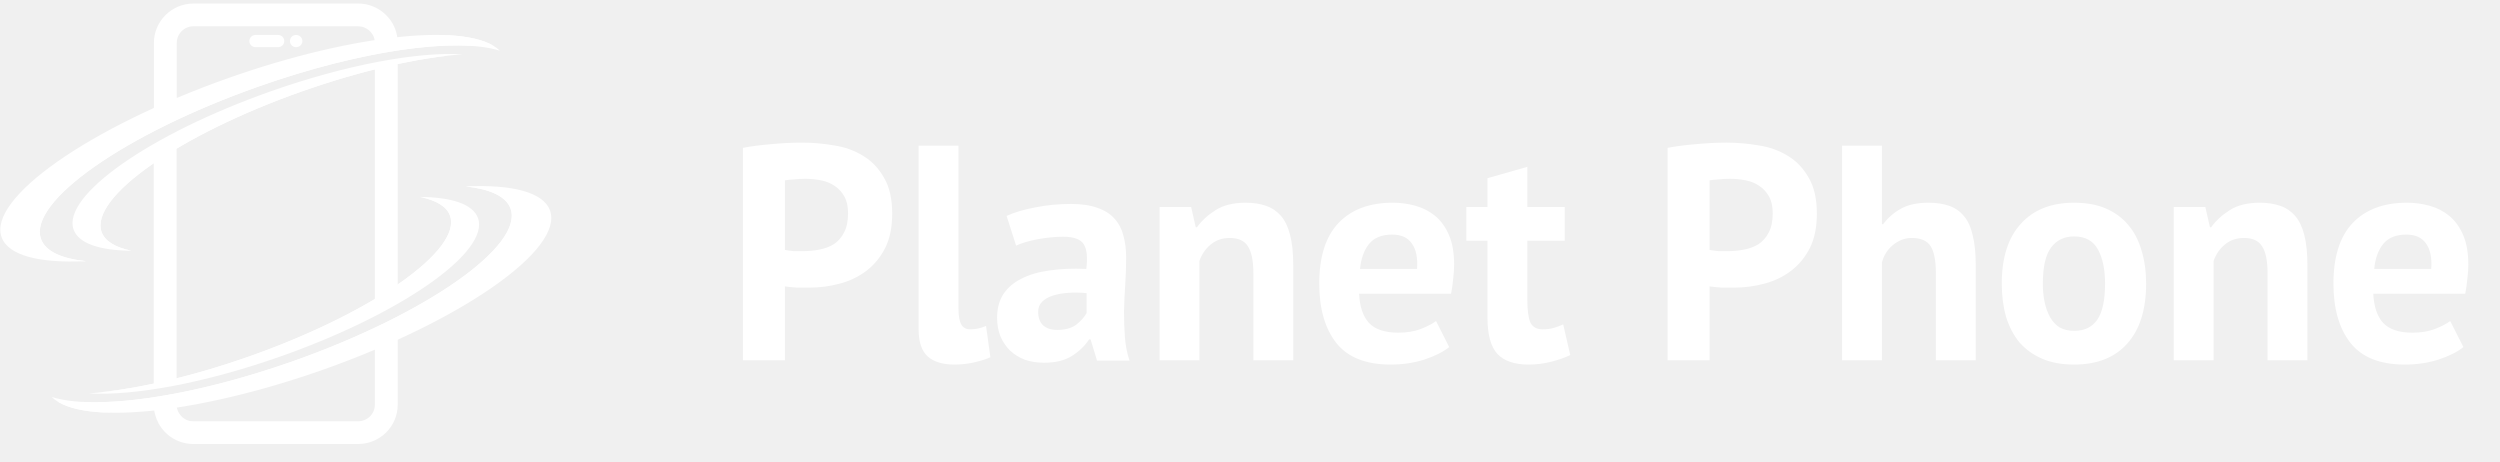
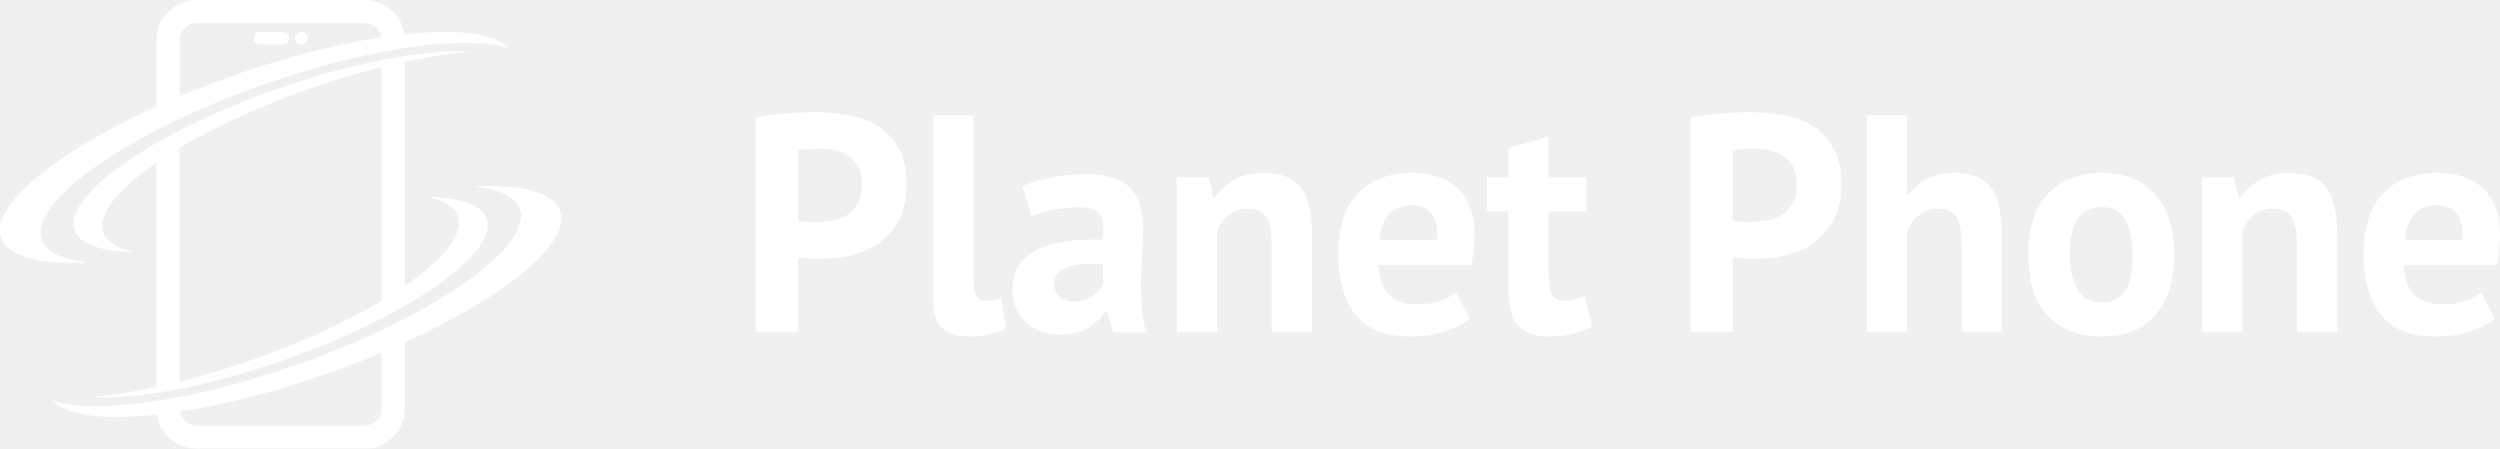
- <svg xmlns="http://www.w3.org/2000/svg" width="157" height="29" viewBox="0 0 157 29" fill="none">
-   <mask id="mask0_6_245" style="mask-type:alpha" maskUnits="userSpaceOnUse" x="0" y="0" width="35" height="29">
-     <path d="M9.656 9.77V24.216C10.123 24.15 10.602 24.076 11.092 23.993V8.851C10.578 9.16 10.099 9.467 9.656 9.77Z" fill="url(#paint0_linear_6_245)" />
-     <path d="M24.823 1.838C24.811 1.814 24.802 1.79 24.796 1.767C24.778 1.737 24.763 1.704 24.751 1.669C24.739 1.639 24.724 1.609 24.706 1.579C24.695 1.561 24.686 1.541 24.68 1.517C24.656 1.481 24.635 1.448 24.617 1.419C24.611 1.413 24.608 1.407 24.608 1.401C24.168 0.696 23.387 0.223 22.499 0.223H12.142C10.778 0.223 9.665 1.338 9.665 2.695V7.174C10.114 6.915 10.599 6.647 11.101 6.397V2.695C11.101 2.124 11.568 1.651 12.142 1.651H22.499C22.57 1.657 22.645 1.666 22.723 1.677C22.765 1.689 22.807 1.701 22.849 1.713C22.861 1.719 22.873 1.725 22.885 1.731C22.933 1.749 22.98 1.773 23.028 1.802C23.034 1.802 23.04 1.805 23.046 1.811C23.082 1.835 23.118 1.862 23.154 1.892C23.172 1.903 23.187 1.915 23.199 1.927C23.223 1.951 23.247 1.975 23.27 1.999C23.288 2.017 23.303 2.034 23.315 2.052C23.339 2.082 23.36 2.112 23.378 2.141C23.384 2.153 23.393 2.165 23.405 2.177C23.495 2.329 23.54 2.507 23.54 2.695V2.962H24.976V2.695C24.976 2.391 24.922 2.106 24.823 1.838Z" fill="url(#paint1_linear_6_245)" />
-     <path d="M24.976 18.345V3.899C24.515 3.959 24.036 4.033 23.54 4.122V19.264C24.054 18.954 24.533 18.648 24.976 18.345Z" fill="url(#paint2_linear_6_245)" />
-     <path d="M0.099 14.892C0.512 16.052 2.486 16.542 5.385 16.4C3.859 16.239 2.854 15.784 2.576 15.008C1.741 12.679 7.844 8.396 16.208 5.443C22.723 3.141 28.682 2.329 31.392 3.185C29.588 1.392 22.364 2.07 14.35 4.898C5.609 7.986 -0.772 12.456 0.099 14.892Z" fill="url(#paint3_linear_6_245)" />
-     <path style="mix-blend-mode:screen" d="M5.295 16.409C5.325 16.409 5.355 16.406 5.385 16.4C3.859 16.239 2.854 15.784 2.576 15.008C1.741 12.679 7.844 8.396 16.208 5.443C21.431 3.596 26.304 2.712 29.427 2.873C29.983 2.849 30.501 2.849 30.98 2.873C30.342 2.489 29.364 2.275 28.135 2.213C24.922 2.347 20.551 3.266 15.921 4.898C7.18 7.986 0.799 12.456 1.669 14.892C2.001 15.811 3.321 16.31 5.295 16.409Z" fill="url(#paint4_linear_6_245)" />
-     <path d="M4.622 14.419C4.936 15.293 6.273 15.73 8.265 15.748C7.26 15.543 6.587 15.15 6.381 14.57C5.609 12.411 11.245 8.459 18.963 5.737C22.732 4.408 26.295 3.614 29.05 3.408C26.223 3.248 21.772 4.051 16.997 5.737C9.405 8.414 3.868 12.304 4.622 14.419Z" fill="url(#paint5_linear_6_245)" />
-     <path style="mix-blend-mode:screen" d="M18.092 5.791C10.5 8.476 4.954 12.358 5.717 14.472C5.959 15.168 6.856 15.588 8.22 15.739C7.233 15.534 6.587 15.142 6.381 14.57C5.609 12.411 11.245 8.459 18.963 5.737C22.373 4.533 25.622 3.774 28.242 3.48C25.505 3.667 21.906 4.443 18.092 5.791Z" fill="url(#paint6_linear_6_245)" />
-     <path d="M18.99 2.579C18.99 2.793 18.81 2.962 18.595 2.962C18.38 2.962 18.209 2.793 18.209 2.579C18.209 2.364 18.38 2.195 18.595 2.195C18.81 2.195 18.99 2.364 18.99 2.579Z" fill="url(#paint7_linear_6_245)" />
-     <path d="M16.046 2.962H17.464C17.68 2.962 17.85 2.793 17.85 2.579C17.85 2.364 17.68 2.195 17.464 2.195H16.046C15.831 2.195 15.66 2.364 15.66 2.579C15.66 2.793 15.831 2.962 16.046 2.962Z" fill="url(#paint8_linear_6_245)" />
-     <path d="M9.818 26.277C9.83 26.301 9.839 26.325 9.845 26.348C9.857 26.378 9.872 26.408 9.89 26.438C9.902 26.473 9.917 26.506 9.935 26.536C9.941 26.553 9.95 26.574 9.961 26.598C9.979 26.634 10 26.667 10.024 26.696C10.024 26.702 10.027 26.708 10.033 26.714C10.473 27.419 11.254 27.883 12.142 27.883H22.49C23.863 27.883 24.976 26.777 24.976 25.42V20.941C24.527 21.2 24.042 21.459 23.54 21.718V25.42C23.54 25.991 23.073 26.455 22.49 26.455H12.142C12.065 26.455 11.99 26.449 11.918 26.438C11.876 26.426 11.834 26.414 11.792 26.402C11.78 26.396 11.768 26.39 11.756 26.384C11.703 26.366 11.655 26.342 11.613 26.313C11.607 26.307 11.601 26.304 11.595 26.304C11.553 26.28 11.514 26.253 11.478 26.223C11.466 26.212 11.451 26.197 11.433 26.179C11.409 26.161 11.388 26.14 11.37 26.116C11.352 26.099 11.338 26.081 11.326 26.063C11.302 26.033 11.281 26.003 11.263 25.974C11.251 25.962 11.242 25.95 11.236 25.938C11.146 25.786 11.092 25.608 11.092 25.42V25.153H9.656V25.42C9.656 25.724 9.719 26.009 9.818 26.277Z" fill="url(#paint9_linear_6_245)" />
-     <path d="M34.542 13.223C34.129 12.063 32.146 11.573 29.247 11.706C30.782 11.876 31.787 12.331 32.065 13.107C32.891 15.436 26.788 19.719 18.433 22.672C11.918 24.974 5.959 25.786 3.249 24.93C5.053 26.723 12.268 26.045 20.291 23.216C29.032 20.129 35.413 15.65 34.542 13.223Z" fill="url(#paint10_linear_6_245)" />
-     <path style="mix-blend-mode:screen" d="M29.346 11.706C29.31 11.706 29.277 11.706 29.247 11.706C30.782 11.876 31.787 12.331 32.065 13.107C32.891 15.436 26.788 19.719 18.433 22.672C13.201 24.519 8.337 25.402 5.214 25.242C4.658 25.266 4.137 25.266 3.653 25.242C4.299 25.626 5.268 25.84 6.506 25.902C9.719 25.768 14.081 24.849 18.721 23.216C27.453 20.129 33.833 15.65 32.963 13.223C32.64 12.304 31.32 11.805 29.346 11.706Z" fill="url(#paint11_linear_6_245)" />
-     <path d="M30.019 13.696C29.705 12.822 28.368 12.384 26.367 12.367C27.381 12.572 28.054 12.956 28.26 13.544C29.032 15.695 23.396 19.648 15.669 22.378C11.909 23.707 8.337 24.492 5.582 24.707C8.418 24.867 12.86 24.064 17.635 22.378C25.227 19.701 30.773 15.811 30.019 13.696Z" fill="url(#paint12_linear_6_245)" />
-     <path style="mix-blend-mode:screen" d="M16.549 22.324C24.141 19.639 29.678 15.757 28.924 13.634C28.682 12.947 27.776 12.527 26.42 12.376C27.408 12.581 28.054 12.973 28.26 13.544C29.032 15.695 23.396 19.648 15.669 22.378C12.259 23.582 9.019 24.341 6.39 24.626C9.136 24.448 12.735 23.672 16.549 22.324Z" fill="url(#paint13_linear_6_245)" />
-   </mask>
-   <g mask="url(#mask0_6_245)">
-     <rect width="35" height="28.636" fill="white" />
+ <svg xmlns="http://www.w3.org/2000/svg" width="156" height="28" viewBox="0 0 156 28" fill="none">
+   <g clip-path="url(#clip0_283_103)">
+     <mask id="mask0_283_103" style="mask-type:alpha" maskUnits="userSpaceOnUse" x="0" y="0" width="36" height="28">
+       <path d="M9.756 9.665V24.288C10.228 24.221 10.713 24.146 11.209 24.062V8.734C10.688 9.047 10.204 9.357 9.756 9.665Z" fill="url(#paint0_linear_283_103)" />
+       <path d="M25.109 1.635C25.097 1.611 25.088 1.587 25.082 1.563C25.063 1.532 25.048 1.499 25.036 1.463C25.024 1.433 25.009 1.403 24.991 1.373C24.979 1.355 24.97 1.334 24.963 1.31C24.939 1.274 24.918 1.24 24.9 1.21C24.894 1.204 24.891 1.198 24.891 1.192C24.446 0.479 23.655 0 22.756 0H12.272C10.891 0 9.765 1.129 9.765 2.502V7.036C10.219 6.774 10.71 6.503 11.218 6.25V2.502C11.218 1.924 11.691 1.445 12.272 1.445H22.756C22.828 1.451 22.904 1.46 22.983 1.472C23.025 1.484 23.068 1.496 23.11 1.508C23.122 1.514 23.134 1.52 23.146 1.526C23.195 1.545 23.244 1.569 23.292 1.599C23.298 1.599 23.304 1.602 23.31 1.608C23.346 1.632 23.383 1.659 23.419 1.689C23.437 1.701 23.452 1.713 23.464 1.725C23.489 1.749 23.513 1.773 23.537 1.797C23.555 1.815 23.57 1.834 23.583 1.852C23.607 1.882 23.628 1.912 23.646 1.942C23.652 1.954 23.661 1.966 23.673 1.978C23.764 2.132 23.81 2.312 23.81 2.502V2.773H25.263V2.502C25.263 2.195 25.209 1.906 25.109 1.635Z" fill="url(#paint1_linear_283_103)" />
+       <path d="M25.263 18.345V3.721C24.797 3.781 24.312 3.857 23.81 3.947V19.275C24.331 18.962 24.815 18.651 25.263 18.345Z" fill="url(#paint2_linear_283_103)" />
+       <path d="M0.08 14.849C0.498 16.023 2.497 16.52 5.431 16.375C3.887 16.213 2.869 15.752 2.588 14.966C1.743 12.609 7.921 8.274 16.387 5.284C22.983 2.954 29.015 2.132 31.759 2.999C29.933 1.183 22.619 1.87 14.507 4.733C5.658 7.858 -0.801 12.383 0.08 14.849Z" fill="url(#paint3_linear_283_103)" />
+       <path style="mix-blend-mode:screen" d="M5.341 16.385C5.371 16.385 5.401 16.381 5.431 16.375C3.887 16.213 2.869 15.752 2.588 14.966C1.743 12.609 7.921 8.274 16.387 5.284C21.675 3.414 26.608 2.52 29.769 2.683C30.332 2.659 30.856 2.659 31.341 2.683C30.696 2.294 29.706 2.077 28.461 2.014C25.209 2.15 20.785 3.08 16.097 4.733C7.248 7.858 0.789 12.383 1.67 14.849C2.006 15.779 3.342 16.285 5.341 16.385Z" fill="url(#paint4_linear_283_103)" />
+       <path d="M4.659 14.37C4.977 15.255 6.331 15.698 8.348 15.716C7.33 15.508 6.649 15.111 6.44 14.524C5.658 12.338 11.364 8.337 19.177 5.582C22.992 4.236 26.599 3.432 29.388 3.225C26.526 3.062 22.02 3.875 17.187 5.582C9.501 8.292 3.896 12.23 4.659 14.37Z" fill="url(#paint5_linear_283_103)" />
+       <path style="mix-blend-mode:screen" d="M18.295 5.636C10.61 8.355 4.995 12.284 5.767 14.425C6.013 15.129 6.921 15.553 8.302 15.707C7.303 15.499 6.649 15.102 6.44 14.524C5.658 12.338 11.364 8.337 19.176 5.582C22.629 4.363 25.917 3.595 28.57 3.297C25.799 3.486 22.156 4.272 18.295 5.636Z" fill="url(#paint6_linear_283_103)" />
+       <path d="M19.204 2.384C19.204 2.601 19.022 2.773 18.804 2.773C18.586 2.773 18.413 2.601 18.413 2.384C18.413 2.168 18.586 1.996 18.804 1.996C19.022 1.996 19.204 2.168 19.204 2.384Z" fill="url(#paint7_linear_283_103)" />
+       <path d="M16.224 2.773H17.659C17.877 2.773 18.05 2.601 18.05 2.384C18.05 2.168 17.877 1.996 17.659 1.996H16.224C16.006 1.996 15.833 2.168 15.833 2.384C15.833 2.601 16.006 2.773 16.224 2.773Z" fill="url(#paint8_linear_283_103)" />
+       <path d="M9.919 26.374C9.931 26.398 9.94 26.422 9.946 26.446C9.959 26.477 9.974 26.507 9.992 26.537C10.004 26.573 10.019 26.606 10.037 26.636C10.043 26.654 10.052 26.675 10.065 26.699C10.083 26.735 10.104 26.769 10.128 26.799C10.128 26.805 10.131 26.811 10.137 26.817C10.582 27.53 11.373 28 12.272 28H22.747C24.137 28 25.263 26.88 25.263 25.507V20.973C24.809 21.235 24.318 21.497 23.81 21.759V25.507C23.81 26.085 23.337 26.555 22.747 26.555H12.272C12.193 26.555 12.118 26.549 12.045 26.537C12.002 26.525 11.96 26.513 11.918 26.501C11.906 26.495 11.893 26.489 11.882 26.483C11.827 26.465 11.778 26.44 11.736 26.41C11.73 26.404 11.724 26.401 11.718 26.401C11.676 26.377 11.636 26.35 11.6 26.32C11.588 26.308 11.572 26.293 11.554 26.275C11.53 26.257 11.509 26.236 11.491 26.212C11.473 26.194 11.457 26.175 11.445 26.157C11.421 26.127 11.4 26.097 11.382 26.067C11.37 26.055 11.361 26.043 11.355 26.031C11.264 25.877 11.209 25.697 11.209 25.507V25.236H9.756V25.507C9.756 25.814 9.819 26.103 9.919 26.374Z" fill="url(#paint9_linear_283_103)" />
+       <path d="M34.947 13.16C34.529 11.986 32.522 11.489 29.587 11.625C31.141 11.796 32.158 12.257 32.44 13.043C33.276 15.4 27.098 19.736 18.64 22.725C12.045 25.055 6.013 25.878 3.269 25.01C5.095 26.826 12.399 26.139 20.521 23.276C29.369 20.151 35.829 15.617 34.947 13.16Z" fill="url(#paint10_linear_283_103)" />
+       <path style="mix-blend-mode:screen" d="M29.688 11.624C29.651 11.624 29.618 11.624 29.588 11.624C31.141 11.796 32.158 12.257 32.44 13.043C33.276 15.4 27.098 19.735 18.64 22.725C13.344 24.595 8.42 25.489 5.259 25.326C4.695 25.351 4.169 25.351 3.678 25.326C4.332 25.715 5.313 25.932 6.567 25.995C9.819 25.859 14.234 24.929 18.931 23.276C27.771 20.151 34.23 15.617 33.349 13.16C33.022 12.23 31.686 11.724 29.688 11.624Z" fill="url(#paint11_linear_283_103)" />
+       <path d="M30.369 13.639C30.051 12.754 28.697 12.311 26.671 12.293C27.698 12.501 28.379 12.889 28.588 13.485C29.369 15.662 23.664 19.663 15.842 22.427C12.036 23.773 8.42 24.568 5.631 24.785C8.502 24.947 12.999 24.134 17.832 22.427C25.517 19.717 31.132 15.779 30.369 13.639Z" fill="url(#paint12_linear_283_103)" />
+       <path style="mix-blend-mode:screen" d="M16.733 22.373C24.418 19.654 30.023 15.725 29.26 13.575C29.015 12.88 28.098 12.456 26.726 12.302C27.725 12.51 28.379 12.907 28.588 13.485C29.369 15.662 23.664 19.663 15.842 22.427C12.39 23.646 9.111 24.414 6.449 24.703C9.229 24.523 12.872 23.737 16.733 22.373Z" fill="url(#paint13_linear_283_103)" />
+     </mask>
+     <g mask="url(#mask0_283_103)">
+       <path d="M35.411 -0.226H-0.02V28.763H35.411V-0.226Z" fill="white" />
+     </g>
+     <path d="M47.151 7.329C47.692 7.226 48.285 7.148 48.93 7.097C49.587 7.032 50.238 7 50.883 7C51.553 7 52.224 7.058 52.894 7.174C53.577 7.277 54.189 7.496 54.731 7.831C55.272 8.154 55.711 8.611 56.046 9.204C56.394 9.785 56.568 10.545 56.568 11.486C56.568 12.337 56.42 13.059 56.123 13.652C55.827 14.232 55.433 14.709 54.944 15.083C54.454 15.457 53.893 15.727 53.261 15.895C52.642 16.063 51.998 16.146 51.328 16.146C51.263 16.146 51.16 16.146 51.018 16.146C50.876 16.146 50.728 16.146 50.574 16.146C50.419 16.134 50.264 16.121 50.109 16.108C49.968 16.095 49.864 16.082 49.8 16.069V20.729H47.151V7.329ZM51.096 9.282C50.838 9.282 50.593 9.295 50.361 9.32C50.129 9.333 49.942 9.353 49.8 9.378V13.768C49.852 13.781 49.929 13.794 50.032 13.807C50.135 13.819 50.245 13.832 50.361 13.845C50.477 13.845 50.586 13.845 50.69 13.845C50.806 13.845 50.889 13.845 50.941 13.845C51.289 13.845 51.63 13.813 51.966 13.749C52.314 13.684 52.623 13.568 52.894 13.4C53.165 13.22 53.377 12.975 53.532 12.666C53.7 12.356 53.783 11.95 53.783 11.447C53.783 11.022 53.706 10.674 53.551 10.403C53.397 10.12 53.19 9.894 52.933 9.726C52.688 9.559 52.404 9.443 52.082 9.378C51.759 9.314 51.431 9.282 51.096 9.282ZM60.75 17.481C60.75 17.932 60.808 18.261 60.924 18.467C61.04 18.673 61.227 18.776 61.485 18.776C61.639 18.776 61.788 18.763 61.929 18.738C62.084 18.712 62.271 18.654 62.49 18.564L62.761 20.536C62.555 20.639 62.239 20.742 61.813 20.845C61.388 20.948 60.95 21 60.498 21C59.764 21 59.203 20.832 58.816 20.497C58.429 20.149 58.236 19.582 58.236 18.796V7.193H60.75V17.481ZM63.785 11.621C64.3 11.389 64.913 11.209 65.622 11.08C66.331 10.938 67.072 10.867 67.846 10.867C68.516 10.867 69.076 10.951 69.528 11.119C69.979 11.273 70.334 11.499 70.591 11.796C70.862 12.092 71.049 12.447 71.152 12.859C71.268 13.272 71.326 13.736 71.326 14.251C71.326 14.819 71.307 15.392 71.268 15.972C71.229 16.54 71.204 17.1 71.191 17.655C71.191 18.209 71.21 18.75 71.249 19.279C71.287 19.795 71.384 20.285 71.539 20.749H69.489L69.083 19.414H68.986C68.728 19.814 68.368 20.162 67.903 20.459C67.452 20.742 66.866 20.884 66.144 20.884C65.693 20.884 65.287 20.82 64.925 20.691C64.565 20.549 64.255 20.355 63.997 20.11C63.739 19.853 63.54 19.556 63.398 19.221C63.256 18.873 63.185 18.486 63.185 18.061C63.185 17.468 63.314 16.971 63.572 16.572C63.843 16.159 64.223 15.831 64.713 15.586C65.216 15.328 65.809 15.154 66.492 15.063C67.188 14.96 67.962 14.928 68.812 14.967C68.903 14.245 68.851 13.729 68.658 13.42C68.464 13.098 68.032 12.936 67.362 12.936C66.859 12.936 66.324 12.988 65.757 13.091C65.203 13.194 64.745 13.33 64.384 13.497L63.785 11.621ZM66.975 18.815C67.478 18.815 67.878 18.705 68.174 18.486C68.471 18.254 68.69 18.009 68.832 17.751V16.494C68.432 16.456 68.045 16.449 67.671 16.475C67.311 16.501 66.988 16.559 66.704 16.649C66.421 16.739 66.195 16.868 66.028 17.036C65.86 17.203 65.776 17.416 65.776 17.674C65.776 18.035 65.879 18.319 66.086 18.525C66.305 18.718 66.601 18.815 66.975 18.815ZM79.353 20.729V15.238C79.353 14.451 79.237 13.884 79.005 13.536C78.785 13.188 78.405 13.014 77.864 13.014C77.387 13.014 76.981 13.156 76.646 13.439C76.323 13.71 76.091 14.052 75.949 14.464V20.729H73.436V11.061H75.427L75.717 12.337H75.795C76.091 11.925 76.484 11.563 76.974 11.254C77.464 10.945 78.096 10.79 78.869 10.79C79.346 10.79 79.772 10.854 80.146 10.983C80.519 11.112 80.835 11.325 81.093 11.621C81.351 11.918 81.544 12.324 81.673 12.84C81.802 13.342 81.867 13.968 81.867 14.715V20.729H79.353ZM91.708 19.898C91.321 20.207 90.792 20.471 90.122 20.691C89.465 20.897 88.762 21 88.014 21C86.454 21 85.314 20.549 84.592 19.646C83.87 18.731 83.509 17.481 83.509 15.895C83.509 14.193 83.915 12.917 84.727 12.066C85.539 11.216 86.68 10.79 88.15 10.79C88.639 10.79 89.117 10.854 89.581 10.983C90.045 11.112 90.457 11.325 90.818 11.621C91.179 11.918 91.469 12.318 91.688 12.82C91.907 13.323 92.017 13.948 92.017 14.696C92.017 14.967 91.998 15.257 91.959 15.566C91.933 15.876 91.888 16.198 91.824 16.533H86.023C86.061 17.345 86.267 17.958 86.641 18.37C87.028 18.783 87.647 18.989 88.498 18.989C89.026 18.989 89.497 18.912 89.909 18.757C90.335 18.589 90.657 18.422 90.876 18.254L91.708 19.898ZM88.111 12.801C87.454 12.801 86.964 13.001 86.641 13.4C86.332 13.787 86.145 14.309 86.081 14.967H89.677C89.729 14.271 89.619 13.736 89.349 13.362C89.091 12.988 88.678 12.801 88.111 12.801ZM92.787 11.061H94.121V9.243L96.635 8.528V11.061H98.994V13.188H96.635V16.901C96.635 17.571 96.699 18.054 96.828 18.351C96.97 18.634 97.228 18.776 97.602 18.776C97.86 18.776 98.079 18.75 98.259 18.699C98.453 18.647 98.665 18.57 98.897 18.467L99.342 20.401C98.994 20.568 98.588 20.71 98.124 20.826C97.66 20.942 97.189 21 96.712 21C95.823 21 95.165 20.774 94.74 20.323C94.327 19.859 94.121 19.105 94.121 18.061V13.188H92.787V11.061ZM105.483 7.329C106.025 7.226 106.617 7.148 107.262 7.097C107.919 7.032 108.57 7 109.215 7C109.885 7 110.555 7.058 111.226 7.174C111.909 7.277 112.522 7.496 113.063 7.831C113.605 8.154 114.043 8.611 114.378 9.204C114.726 9.785 114.9 10.545 114.9 11.486C114.9 12.337 114.752 13.059 114.456 13.652C114.158 14.232 113.766 14.709 113.275 15.083C112.786 15.457 112.225 15.727 111.594 15.895C110.975 16.063 110.33 16.146 109.66 16.146C109.595 16.146 109.492 16.146 109.351 16.146C109.208 16.146 109.06 16.146 108.906 16.146C108.751 16.134 108.596 16.121 108.442 16.108C108.3 16.095 108.196 16.082 108.132 16.069V20.729H105.483V7.329ZM109.428 9.282C109.17 9.282 108.925 9.295 108.693 9.32C108.461 9.333 108.274 9.353 108.132 9.378V13.768C108.183 13.781 108.261 13.794 108.364 13.807C108.467 13.819 108.577 13.832 108.693 13.845C108.809 13.845 108.919 13.845 109.021 13.845C109.138 13.845 109.221 13.845 109.273 13.845C109.621 13.845 109.962 13.813 110.298 13.749C110.645 13.684 110.955 13.568 111.226 13.4C111.496 13.22 111.709 12.975 111.864 12.666C112.032 12.356 112.115 11.95 112.115 11.447C112.115 11.022 112.038 10.674 111.883 10.403C111.728 10.12 111.522 9.894 111.264 9.726C111.019 9.559 110.736 9.443 110.413 9.378C110.091 9.314 109.763 9.282 109.428 9.282ZM122.407 20.729V15.238C122.407 14.451 122.298 13.884 122.079 13.536C121.86 13.188 121.46 13.014 120.881 13.014C120.455 13.014 120.062 13.162 119.7 13.459C119.353 13.742 119.121 14.11 119.004 14.561V20.729H116.491V7.193H119.004V12.144H119.081C119.391 11.731 119.772 11.402 120.223 11.157C120.674 10.912 121.247 10.79 121.943 10.79C122.434 10.79 122.865 10.854 123.239 10.983C123.613 11.112 123.922 11.325 124.167 11.621C124.425 11.918 124.612 12.324 124.728 12.84C124.857 13.342 124.922 13.968 124.922 14.715V20.729H122.407ZM126.564 15.895C126.564 14.258 126.964 13.001 127.763 12.124C128.562 11.235 129.683 10.79 131.128 10.79C131.901 10.79 132.571 10.912 133.139 11.157C133.705 11.402 134.176 11.751 134.55 12.202C134.924 12.64 135.201 13.175 135.382 13.807C135.575 14.438 135.671 15.134 135.671 15.895C135.671 17.532 135.272 18.796 134.473 19.685C133.686 20.562 132.571 21 131.128 21C130.354 21 129.683 20.878 129.117 20.633C128.549 20.388 128.072 20.046 127.685 19.608C127.311 19.157 127.028 18.615 126.834 17.983C126.655 17.352 126.564 16.656 126.564 15.895ZM129.155 15.895C129.155 16.32 129.194 16.714 129.271 17.075C129.349 17.436 129.464 17.751 129.619 18.022C129.774 18.293 129.973 18.506 130.219 18.66C130.477 18.802 130.779 18.873 131.128 18.873C131.785 18.873 132.275 18.634 132.597 18.157C132.92 17.68 133.08 16.926 133.08 15.895C133.08 15.005 132.932 14.29 132.635 13.749C132.339 13.194 131.837 12.917 131.128 12.917C130.509 12.917 130.025 13.149 129.677 13.613C129.329 14.077 129.155 14.838 129.155 15.895ZM143.332 20.729V15.238C143.332 14.451 143.215 13.884 142.983 13.536C142.764 13.188 142.383 13.014 141.842 13.014C141.365 13.014 140.959 13.156 140.624 13.439C140.302 13.71 140.07 14.052 139.928 14.464V20.729H137.414V11.061H139.406L139.696 12.337H139.774C140.07 11.925 140.463 11.563 140.953 11.254C141.442 10.945 142.074 10.79 142.847 10.79C143.325 10.79 143.75 10.854 144.124 10.983C144.498 11.112 144.813 11.325 145.071 11.621C145.33 11.918 145.522 12.324 145.652 12.84C145.781 13.342 145.845 13.968 145.845 14.715V20.729H143.332ZM155.686 19.898C155.299 20.207 154.771 20.471 154.1 20.691C153.443 20.897 152.74 21 151.993 21C150.433 21 149.291 20.549 148.57 19.646C147.848 18.731 147.487 17.481 147.487 15.895C147.487 14.193 147.893 12.917 148.706 12.066C149.517 11.216 150.659 10.79 152.128 10.79C152.617 10.79 153.094 10.854 153.559 10.983C154.023 11.112 154.436 11.325 154.796 11.621C155.158 11.918 155.447 12.318 155.667 12.82C155.886 13.323 155.996 13.948 155.996 14.696C155.996 14.967 155.976 15.257 155.937 15.566C155.911 15.876 155.866 16.198 155.802 16.533H150.001C150.04 17.345 150.246 17.958 150.619 18.37C151.006 18.783 151.625 18.989 152.476 18.989C153.004 18.989 153.475 18.912 153.888 18.757C154.313 18.589 154.635 18.422 154.854 18.254L155.686 19.898ZM152.089 12.801C151.432 12.801 150.942 13.001 150.619 13.4C150.31 13.787 150.123 14.309 150.059 14.967H153.656C153.707 14.271 153.598 13.736 153.327 13.362C153.069 12.988 152.657 12.801 152.089 12.801Z" fill="white" />
  </g>
-   <path d="M46.655 9.285C47.194 9.182 47.784 9.105 48.426 9.054C49.081 8.99 49.729 8.957 50.37 8.957C51.038 8.957 51.705 9.015 52.372 9.131C53.052 9.233 53.662 9.452 54.201 9.785C54.74 10.106 55.176 10.562 55.51 11.152C55.856 11.729 56.03 12.487 56.03 13.424C56.03 14.271 55.882 14.989 55.587 15.579C55.292 16.157 54.9 16.632 54.413 17.004C53.925 17.376 53.367 17.646 52.738 17.812C52.122 17.979 51.48 18.063 50.813 18.063C50.749 18.063 50.646 18.063 50.505 18.063C50.364 18.063 50.216 18.063 50.062 18.063C49.908 18.05 49.754 18.037 49.6 18.024C49.459 18.011 49.356 17.999 49.292 17.986V22.625H46.655V9.285ZM50.582 11.229C50.325 11.229 50.081 11.242 49.85 11.268C49.62 11.28 49.433 11.3 49.292 11.325V15.695C49.344 15.708 49.421 15.721 49.523 15.733C49.626 15.746 49.735 15.759 49.85 15.772C49.966 15.772 50.075 15.772 50.178 15.772C50.293 15.772 50.377 15.772 50.428 15.772C50.775 15.772 51.115 15.74 51.448 15.676C51.795 15.612 52.103 15.496 52.372 15.329C52.642 15.15 52.853 14.906 53.008 14.598C53.174 14.29 53.258 13.886 53.258 13.385C53.258 12.961 53.181 12.615 53.027 12.345C52.873 12.063 52.667 11.839 52.411 11.672C52.167 11.505 51.885 11.389 51.564 11.325C51.243 11.261 50.916 11.229 50.582 11.229ZM60.193 19.391C60.193 19.84 60.251 20.167 60.366 20.373C60.482 20.578 60.668 20.681 60.924 20.681C61.078 20.681 61.226 20.668 61.367 20.642C61.521 20.617 61.707 20.559 61.925 20.469L62.195 22.433C61.989 22.535 61.675 22.638 61.252 22.741C60.828 22.843 60.392 22.895 59.943 22.895C59.211 22.895 58.653 22.728 58.268 22.394C57.883 22.047 57.69 21.483 57.69 20.7V9.15H60.193V19.391ZM63.214 13.558C63.727 13.327 64.337 13.148 65.043 13.019C65.749 12.878 66.487 12.807 67.257 12.807C67.924 12.807 68.482 12.891 68.931 13.058C69.38 13.212 69.733 13.436 69.99 13.732C70.26 14.027 70.446 14.38 70.548 14.79C70.664 15.201 70.722 15.663 70.722 16.176C70.722 16.741 70.702 17.312 70.664 17.89C70.625 18.454 70.6 19.012 70.587 19.564C70.587 20.116 70.606 20.655 70.645 21.181C70.683 21.695 70.779 22.182 70.933 22.644H68.893L68.489 21.316H68.392C68.136 21.714 67.776 22.06 67.314 22.355C66.865 22.638 66.281 22.779 65.563 22.779C65.113 22.779 64.709 22.715 64.35 22.587C63.99 22.445 63.682 22.253 63.426 22.009C63.169 21.752 62.97 21.457 62.829 21.123C62.688 20.777 62.617 20.392 62.617 19.968C62.617 19.378 62.746 18.884 63.002 18.486C63.272 18.076 63.65 17.748 64.138 17.505C64.639 17.248 65.229 17.075 65.909 16.985C66.602 16.882 67.372 16.85 68.219 16.889C68.309 16.17 68.258 15.656 68.065 15.348C67.873 15.028 67.443 14.867 66.775 14.867C66.275 14.867 65.742 14.919 65.178 15.021C64.626 15.124 64.17 15.259 63.811 15.425L63.214 13.558ZM66.39 20.719C66.891 20.719 67.289 20.61 67.584 20.392C67.879 20.161 68.097 19.917 68.238 19.66V18.409C67.841 18.371 67.456 18.364 67.083 18.39C66.724 18.416 66.403 18.473 66.121 18.563C65.838 18.653 65.614 18.781 65.447 18.948C65.28 19.115 65.197 19.327 65.197 19.584C65.197 19.943 65.299 20.225 65.505 20.43C65.723 20.623 66.018 20.719 66.39 20.719ZM78.712 22.625V17.158C78.712 16.375 78.597 15.81 78.366 15.464C78.147 15.117 77.769 14.944 77.23 14.944C76.755 14.944 76.351 15.085 76.017 15.368C75.696 15.637 75.465 15.977 75.324 16.388V22.625H72.822V13H74.804L75.093 14.271H75.17C75.465 13.86 75.857 13.501 76.344 13.193C76.832 12.884 77.461 12.73 78.231 12.73C78.706 12.73 79.129 12.795 79.501 12.923C79.874 13.051 80.188 13.263 80.445 13.558C80.701 13.853 80.894 14.258 81.022 14.771C81.15 15.271 81.215 15.894 81.215 16.638V22.625H78.712ZM91.011 21.797C90.626 22.105 90.1 22.368 89.433 22.587C88.778 22.792 88.079 22.895 87.335 22.895C85.782 22.895 84.646 22.445 83.927 21.547C83.209 20.636 82.849 19.391 82.849 17.812C82.849 16.119 83.254 14.848 84.062 14.001C84.871 13.154 86.006 12.73 87.469 12.73C87.957 12.73 88.432 12.795 88.894 12.923C89.356 13.051 89.766 13.263 90.126 13.558C90.485 13.853 90.774 14.251 90.992 14.752C91.21 15.252 91.319 15.875 91.319 16.619C91.319 16.889 91.3 17.177 91.262 17.485C91.236 17.793 91.191 18.114 91.127 18.448H85.352C85.39 19.256 85.596 19.866 85.968 20.276C86.353 20.687 86.969 20.892 87.816 20.892C88.342 20.892 88.81 20.816 89.221 20.662C89.645 20.495 89.965 20.328 90.184 20.161L91.011 21.797ZM87.431 14.732C86.776 14.732 86.289 14.931 85.968 15.329C85.66 15.714 85.474 16.234 85.41 16.889H88.99C89.041 16.195 88.932 15.663 88.663 15.291C88.406 14.919 87.996 14.732 87.431 14.732ZM92.086 13H93.414V11.191L95.916 10.478V13H98.265V15.117H95.916V18.814C95.916 19.481 95.981 19.962 96.109 20.257C96.25 20.54 96.507 20.681 96.879 20.681C97.136 20.681 97.354 20.655 97.534 20.604C97.726 20.552 97.938 20.475 98.169 20.373L98.612 22.298C98.265 22.465 97.861 22.606 97.399 22.721C96.937 22.837 96.468 22.895 95.993 22.895C95.108 22.895 94.454 22.67 94.03 22.221C93.619 21.759 93.414 21.008 93.414 19.968V15.117H92.086V13ZM104.725 9.285C105.264 9.182 105.854 9.105 106.496 9.054C107.15 8.99 107.798 8.957 108.44 8.957C109.107 8.957 109.774 9.015 110.442 9.131C111.122 9.233 111.732 9.452 112.271 9.785C112.81 10.106 113.246 10.562 113.58 11.152C113.926 11.729 114.099 12.487 114.099 13.424C114.099 14.271 113.952 14.989 113.657 15.579C113.361 16.157 112.97 16.632 112.482 17.004C111.995 17.376 111.436 17.646 110.808 17.812C110.192 17.979 109.55 18.063 108.883 18.063C108.818 18.063 108.716 18.063 108.575 18.063C108.433 18.063 108.286 18.063 108.132 18.063C107.978 18.05 107.824 18.037 107.67 18.024C107.529 18.011 107.426 17.999 107.362 17.986V22.625H104.725V9.285ZM108.652 11.229C108.395 11.229 108.151 11.242 107.92 11.268C107.689 11.28 107.503 11.3 107.362 11.325V15.695C107.413 15.708 107.49 15.721 107.593 15.733C107.695 15.746 107.805 15.759 107.92 15.772C108.036 15.772 108.145 15.772 108.247 15.772C108.363 15.772 108.446 15.772 108.498 15.772C108.844 15.772 109.184 15.74 109.518 15.676C109.864 15.612 110.172 15.496 110.442 15.329C110.711 15.15 110.923 14.906 111.077 14.598C111.244 14.29 111.327 13.886 111.327 13.385C111.327 12.961 111.25 12.615 111.096 12.345C110.942 12.063 110.737 11.839 110.48 11.672C110.236 11.505 109.954 11.389 109.633 11.325C109.312 11.261 108.985 11.229 108.652 11.229ZM121.573 22.625V17.158C121.573 16.375 121.464 15.81 121.246 15.464C121.028 15.117 120.63 14.944 120.053 14.944C119.629 14.944 119.238 15.092 118.878 15.387C118.532 15.669 118.301 16.035 118.185 16.484V22.625H115.683V9.15H118.185V14.078H118.262C118.57 13.667 118.949 13.34 119.398 13.096C119.847 12.852 120.418 12.73 121.111 12.73C121.599 12.73 122.029 12.795 122.401 12.923C122.773 13.051 123.081 13.263 123.325 13.558C123.582 13.853 123.768 14.258 123.883 14.771C124.012 15.271 124.076 15.894 124.076 16.638V22.625H121.573ZM125.711 17.812C125.711 16.183 126.109 14.931 126.904 14.059C127.7 13.173 128.816 12.73 130.254 12.73C131.024 12.73 131.691 12.852 132.256 13.096C132.82 13.34 133.289 13.687 133.661 14.136C134.033 14.572 134.309 15.105 134.489 15.733C134.681 16.362 134.777 17.055 134.777 17.812C134.777 19.442 134.38 20.7 133.584 21.585C132.801 22.458 131.691 22.895 130.254 22.895C129.484 22.895 128.816 22.773 128.252 22.529C127.687 22.285 127.212 21.945 126.827 21.509C126.455 21.059 126.173 20.52 125.98 19.892C125.801 19.263 125.711 18.57 125.711 17.812ZM128.29 17.812C128.29 18.236 128.329 18.627 128.406 18.987C128.483 19.346 128.598 19.66 128.752 19.93C128.906 20.2 129.105 20.411 129.349 20.565C129.606 20.706 129.907 20.777 130.254 20.777C130.908 20.777 131.396 20.54 131.717 20.065C132.038 19.59 132.198 18.839 132.198 17.812C132.198 16.927 132.05 16.215 131.755 15.676C131.46 15.124 130.96 14.848 130.254 14.848C129.638 14.848 129.156 15.079 128.81 15.541C128.463 16.003 128.29 16.76 128.29 17.812ZM142.403 22.625V17.158C142.403 16.375 142.287 15.81 142.056 15.464C141.838 15.117 141.459 14.944 140.92 14.944C140.445 14.944 140.041 15.085 139.708 15.368C139.387 15.637 139.156 15.977 139.015 16.388V22.625H136.512V13H138.495L138.784 14.271H138.861C139.156 13.86 139.547 13.501 140.035 13.193C140.522 12.884 141.151 12.73 141.921 12.73C142.396 12.73 142.82 12.795 143.192 12.923C143.564 13.051 143.878 13.263 144.135 13.558C144.392 13.853 144.584 14.258 144.713 14.771C144.841 15.271 144.905 15.894 144.905 16.638V22.625H142.403ZM154.702 21.797C154.317 22.105 153.791 22.368 153.123 22.587C152.469 22.792 151.769 22.895 151.025 22.895C149.472 22.895 148.336 22.445 147.618 21.547C146.899 20.636 146.54 19.391 146.54 17.812C146.54 16.119 146.944 14.848 147.753 14.001C148.561 13.154 149.697 12.73 151.16 12.73C151.647 12.73 152.122 12.795 152.584 12.923C153.046 13.051 153.457 13.263 153.816 13.558C154.176 13.853 154.464 14.251 154.683 14.752C154.901 15.252 155.01 15.875 155.01 16.619C155.01 16.889 154.991 17.177 154.952 17.485C154.926 17.793 154.881 18.114 154.817 18.448H149.042C149.081 19.256 149.286 19.866 149.658 20.276C150.043 20.687 150.659 20.892 151.506 20.892C152.032 20.892 152.501 20.816 152.912 20.662C153.335 20.495 153.656 20.328 153.874 20.161L154.702 21.797ZM151.121 14.732C150.467 14.732 149.979 14.931 149.658 15.329C149.35 15.714 149.164 16.234 149.1 16.889H152.681C152.732 16.195 152.623 15.663 152.353 15.291C152.097 14.919 151.686 14.732 151.121 14.732Z" fill="white" />
  <defs>
-     <linearGradient id="paint0_linear_6_245" x1="93.549" y1="8.851" x2="93.549" y2="24.216" gradientUnits="userSpaceOnUse">
+     <linearGradient id="paint0_linear_283_103" x1="94.679" y1="8.734" x2="94.679" y2="24.288" gradientUnits="userSpaceOnUse">
      <stop stop-color="#05EAFF" />
      <stop offset="1" stop-color="#001AC3" />
    </linearGradient>
-     <linearGradient id="paint1_linear_6_245" x1="24.976" y1="7.174" x2="9.665" y2="7.174" gradientUnits="userSpaceOnUse">
+     <linearGradient id="paint1_linear_283_103" x1="25.263" y1="7.036" x2="9.765" y2="7.036" gradientUnits="userSpaceOnUse">
      <stop stop-color="#F12711" />
      <stop offset="1" stop-color="#F5AF19" />
    </linearGradient>
-     <linearGradient id="paint2_linear_6_245" x1="-58.908" y1="19.264" x2="-58.908" y2="3.899" gradientUnits="userSpaceOnUse">
+     <linearGradient id="paint2_linear_283_103" x1="-59.651" y1="19.275" x2="-59.651" y2="3.721" gradientUnits="userSpaceOnUse">
      <stop stop-color="#05EAFF" />
      <stop offset="1" stop-color="#001AC3" />
    </linearGradient>
-     <linearGradient id="paint3_linear_6_245" x1="34.363" y1="7.896" x2="5.25" y2="24.216" gradientUnits="userSpaceOnUse">
+     <linearGradient id="paint3_linear_283_103" x1="34.766" y1="7.768" x2="5.295" y2="24.288" gradientUnits="userSpaceOnUse">
      <stop stop-color="#F12711" />
      <stop offset="1" stop-color="#F5AF19" />
    </linearGradient>
-     <linearGradient id="paint4_linear_6_245" x1="34.228" y1="8.387" x2="6.601" y2="23.879" gradientUnits="userSpaceOnUse">
+     <linearGradient id="paint4_linear_283_103" x1="34.63" y1="8.265" x2="6.662" y2="23.947" gradientUnits="userSpaceOnUse">
      <stop />
      <stop offset="1" stop-color="#F5AF19" />
    </linearGradient>
-     <linearGradient id="paint5_linear_6_245" x1="28.44" y1="8.637" x2="9.711" y2="24.537" gradientUnits="userSpaceOnUse">
+     <linearGradient id="paint5_linear_283_103" x1="28.77" y1="8.517" x2="9.811" y2="24.613" gradientUnits="userSpaceOnUse">
      <stop stop-color="#001AC3" />
      <stop offset="1" stop-color="#05EAFF" />
    </linearGradient>
-     <linearGradient id="paint6_linear_6_245" x1="28.224" y1="9.092" x2="10.559" y2="24.085" gradientUnits="userSpaceOnUse">
+     <linearGradient id="paint6_linear_283_103" x1="28.552" y1="8.978" x2="10.669" y2="24.155" gradientUnits="userSpaceOnUse">
      <stop />
      <stop offset="1" stop-color="#05EAFF" />
    </linearGradient>
-     <linearGradient id="paint7_linear_6_245" x1="15.445" y1="2.195" x2="19.124" y2="2.195" gradientUnits="userSpaceOnUse">
+     <linearGradient id="paint7_linear_283_103" x1="15.615" y1="1.996" x2="19.34" y2="1.996" gradientUnits="userSpaceOnUse">
      <stop stop-color="#F5AF19" />
      <stop offset="1" stop-color="#F12711" />
    </linearGradient>
-     <linearGradient id="paint8_linear_6_245" x1="15.445" y1="2.195" x2="19.124" y2="2.195" gradientUnits="userSpaceOnUse">
+     <linearGradient id="paint8_linear_283_103" x1="15.615" y1="1.996" x2="19.34" y2="1.996" gradientUnits="userSpaceOnUse">
      <stop stop-color="#F5AF19" />
      <stop offset="1" stop-color="#F12711" />
    </linearGradient>
-     <linearGradient id="paint9_linear_6_245" x1="9.656" y1="20.941" x2="24.976" y2="20.941" gradientUnits="userSpaceOnUse">
+     <linearGradient id="paint9_linear_283_103" x1="9.756" y1="20.973" x2="25.263" y2="20.973" gradientUnits="userSpaceOnUse">
      <stop stop-color="#F12711" />
      <stop offset="1" stop-color="#F5AF19" />
    </linearGradient>
-     <linearGradient id="paint10_linear_6_245" x1="0.269" y1="20.218" x2="29.382" y2="3.899" gradientUnits="userSpaceOnUse">
+     <linearGradient id="paint10_linear_283_103" x1="0.253" y1="20.241" x2="29.724" y2="3.721" gradientUnits="userSpaceOnUse">
      <stop stop-color="#F12711" />
      <stop offset="1" stop-color="#F5AF19" />
    </linearGradient>
-     <linearGradient id="paint11_linear_6_245" x1="0.404" y1="19.728" x2="28.04" y2="4.236" gradientUnits="userSpaceOnUse">
+     <linearGradient id="paint11_linear_283_103" x1="0.389" y1="19.744" x2="28.366" y2="4.062" gradientUnits="userSpaceOnUse">
      <stop />
      <stop offset="1" stop-color="#F5AF19" />
    </linearGradient>
-     <linearGradient id="paint12_linear_6_245" x1="6.201" y1="19.478" x2="24.93" y2="3.578" gradientUnits="userSpaceOnUse">
+     <linearGradient id="paint12_linear_283_103" x1="6.258" y1="19.491" x2="25.217" y2="3.396" gradientUnits="userSpaceOnUse">
      <stop stop-color="#001AC3" />
      <stop offset="1" stop-color="#05EAFF" />
    </linearGradient>
-     <linearGradient id="paint13_linear_6_245" x1="6.408" y1="19.023" x2="24.073" y2="4.021" gradientUnits="userSpaceOnUse">
+     <linearGradient id="paint13_linear_283_103" x1="6.467" y1="19.031" x2="24.35" y2="3.845" gradientUnits="userSpaceOnUse">
      <stop />
      <stop offset="1" stop-color="#05EAFF" />
    </linearGradient>
+     <clipPath id="clip0_283_103">
+       <rect width="156" height="28" fill="white" />
+     </clipPath>
  </defs>
</svg>
